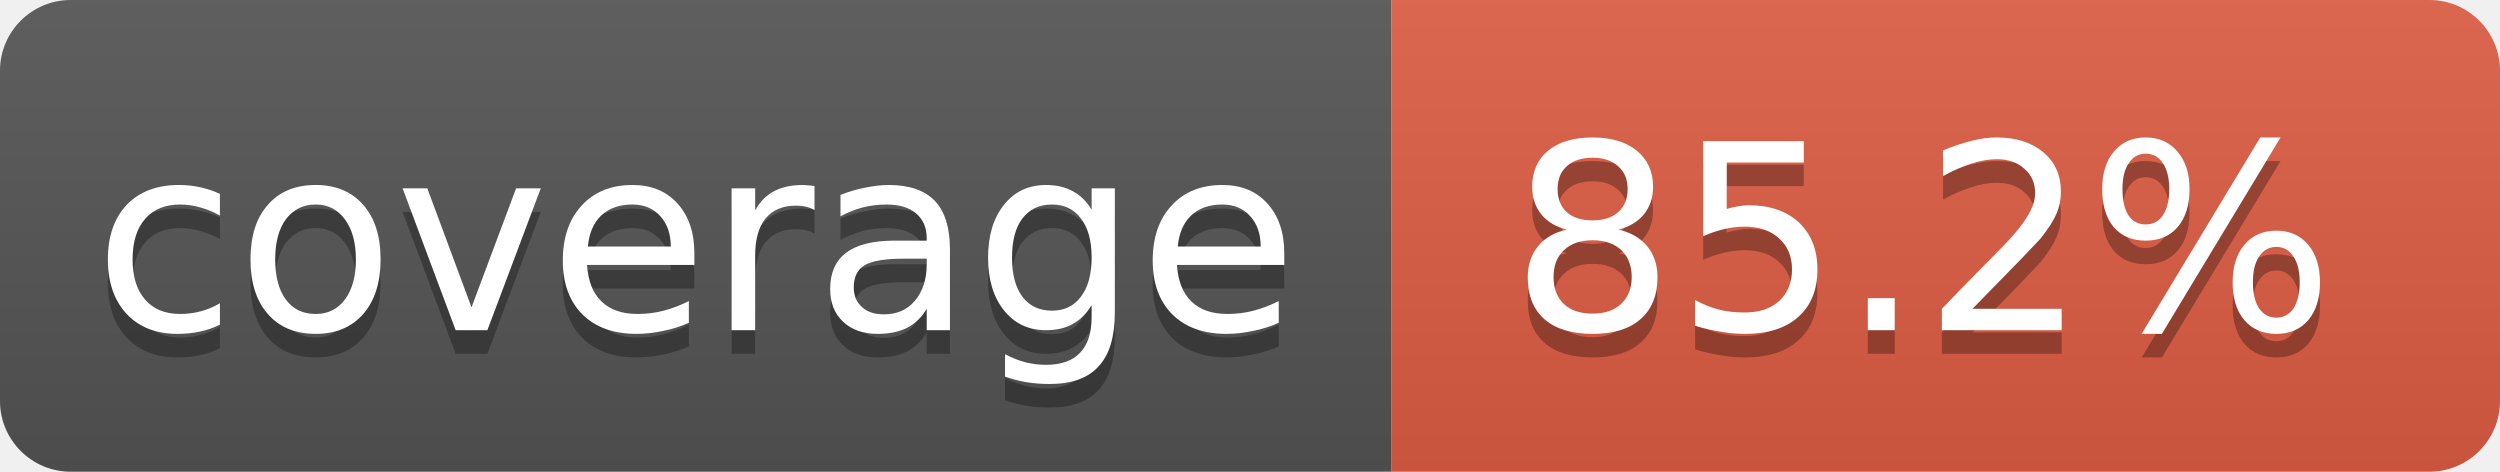
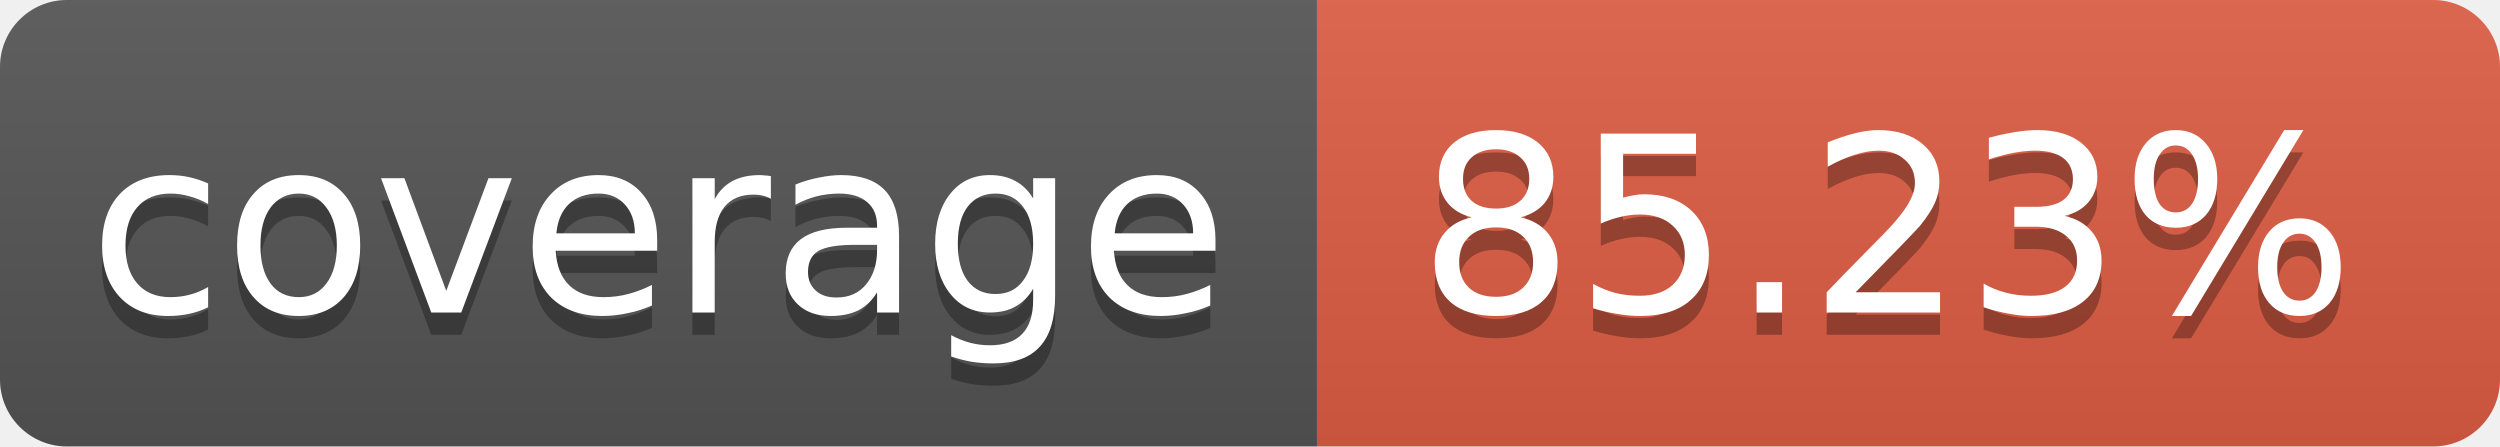
- <svg xmlns="http://www.w3.org/2000/svg" width="106" height="20">
+ <svg xmlns="http://www.w3.org/2000/svg" width="112" height="20">
  <linearGradient id="b" x2="0" y2="100%">
    <stop offset="0" stop-color="#bbb" stop-opacity=".1" />
    <stop offset="1" stop-opacity=".1" />
  </linearGradient>
  <clipPath id="a">
-     <rect width="106" height="20" rx="3" fill="#fff" />
+     <rect width="112" height="20" rx="3" fill="#fff" />
  </clipPath>
  <g clip-path="url(#a)">
    <path fill="#555" d="M0 0h59v20H0z" />
-     <path fill="#e05d44" d="M59 0h47v20H59z" />
-     <path fill="url(#b)" d="M0 0h106v20H0z" />
+     <path fill="#e05d44" d="M59 0h53v20H59z" />
+     <path fill="url(#b)" d="M0 0h112v20H0z" />
  </g>
  <g fill="#fff" text-anchor="middle" font-family="DejaVu Sans,Verdana,Geneva,sans-serif" font-size="11">
    <text x="29.5" y="15" fill="#010101" fill-opacity=".3">coverage</text>
    <text x="29.5" y="14">coverage</text>
-     <text x="81.5" y="15" fill="#010101" fill-opacity=".3">85.2%</text>
-     <text x="81.5" y="14">85.2%</text>
+     <text x="84.5" y="15" fill="#010101" fill-opacity=".3">85.23%</text>
+     <text x="84.5" y="14">85.23%</text>
  </g>
</svg>
